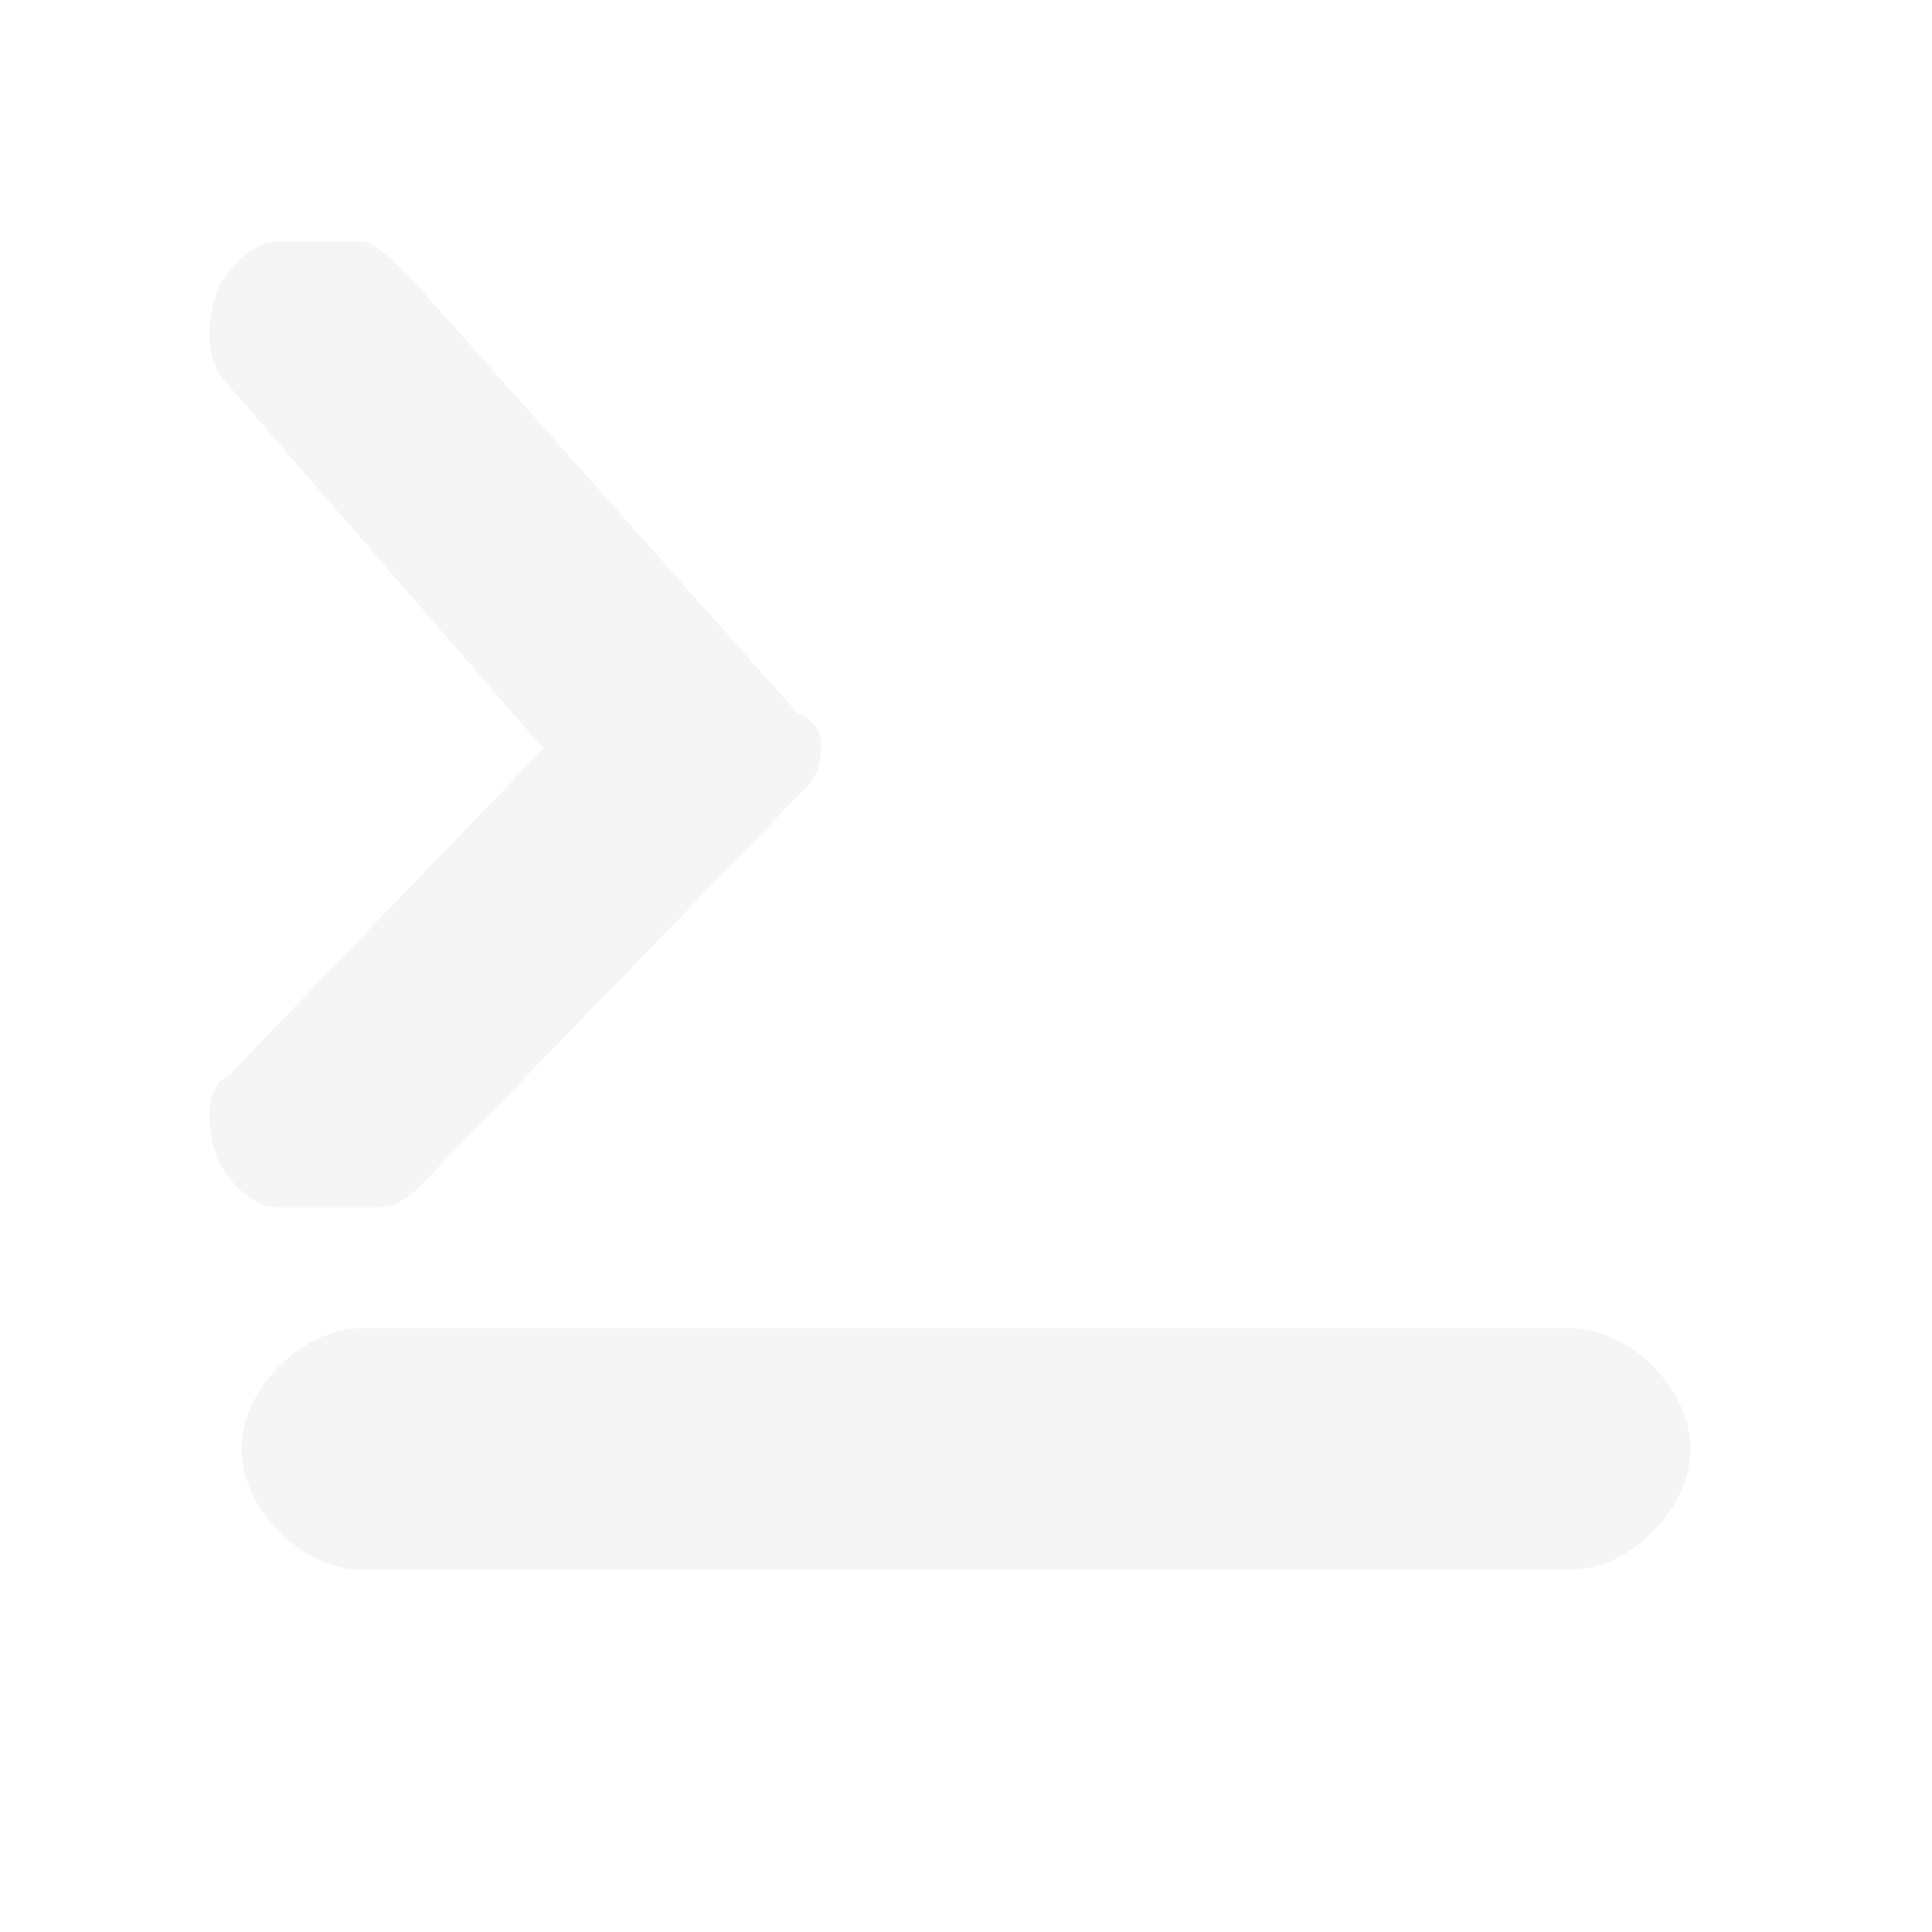
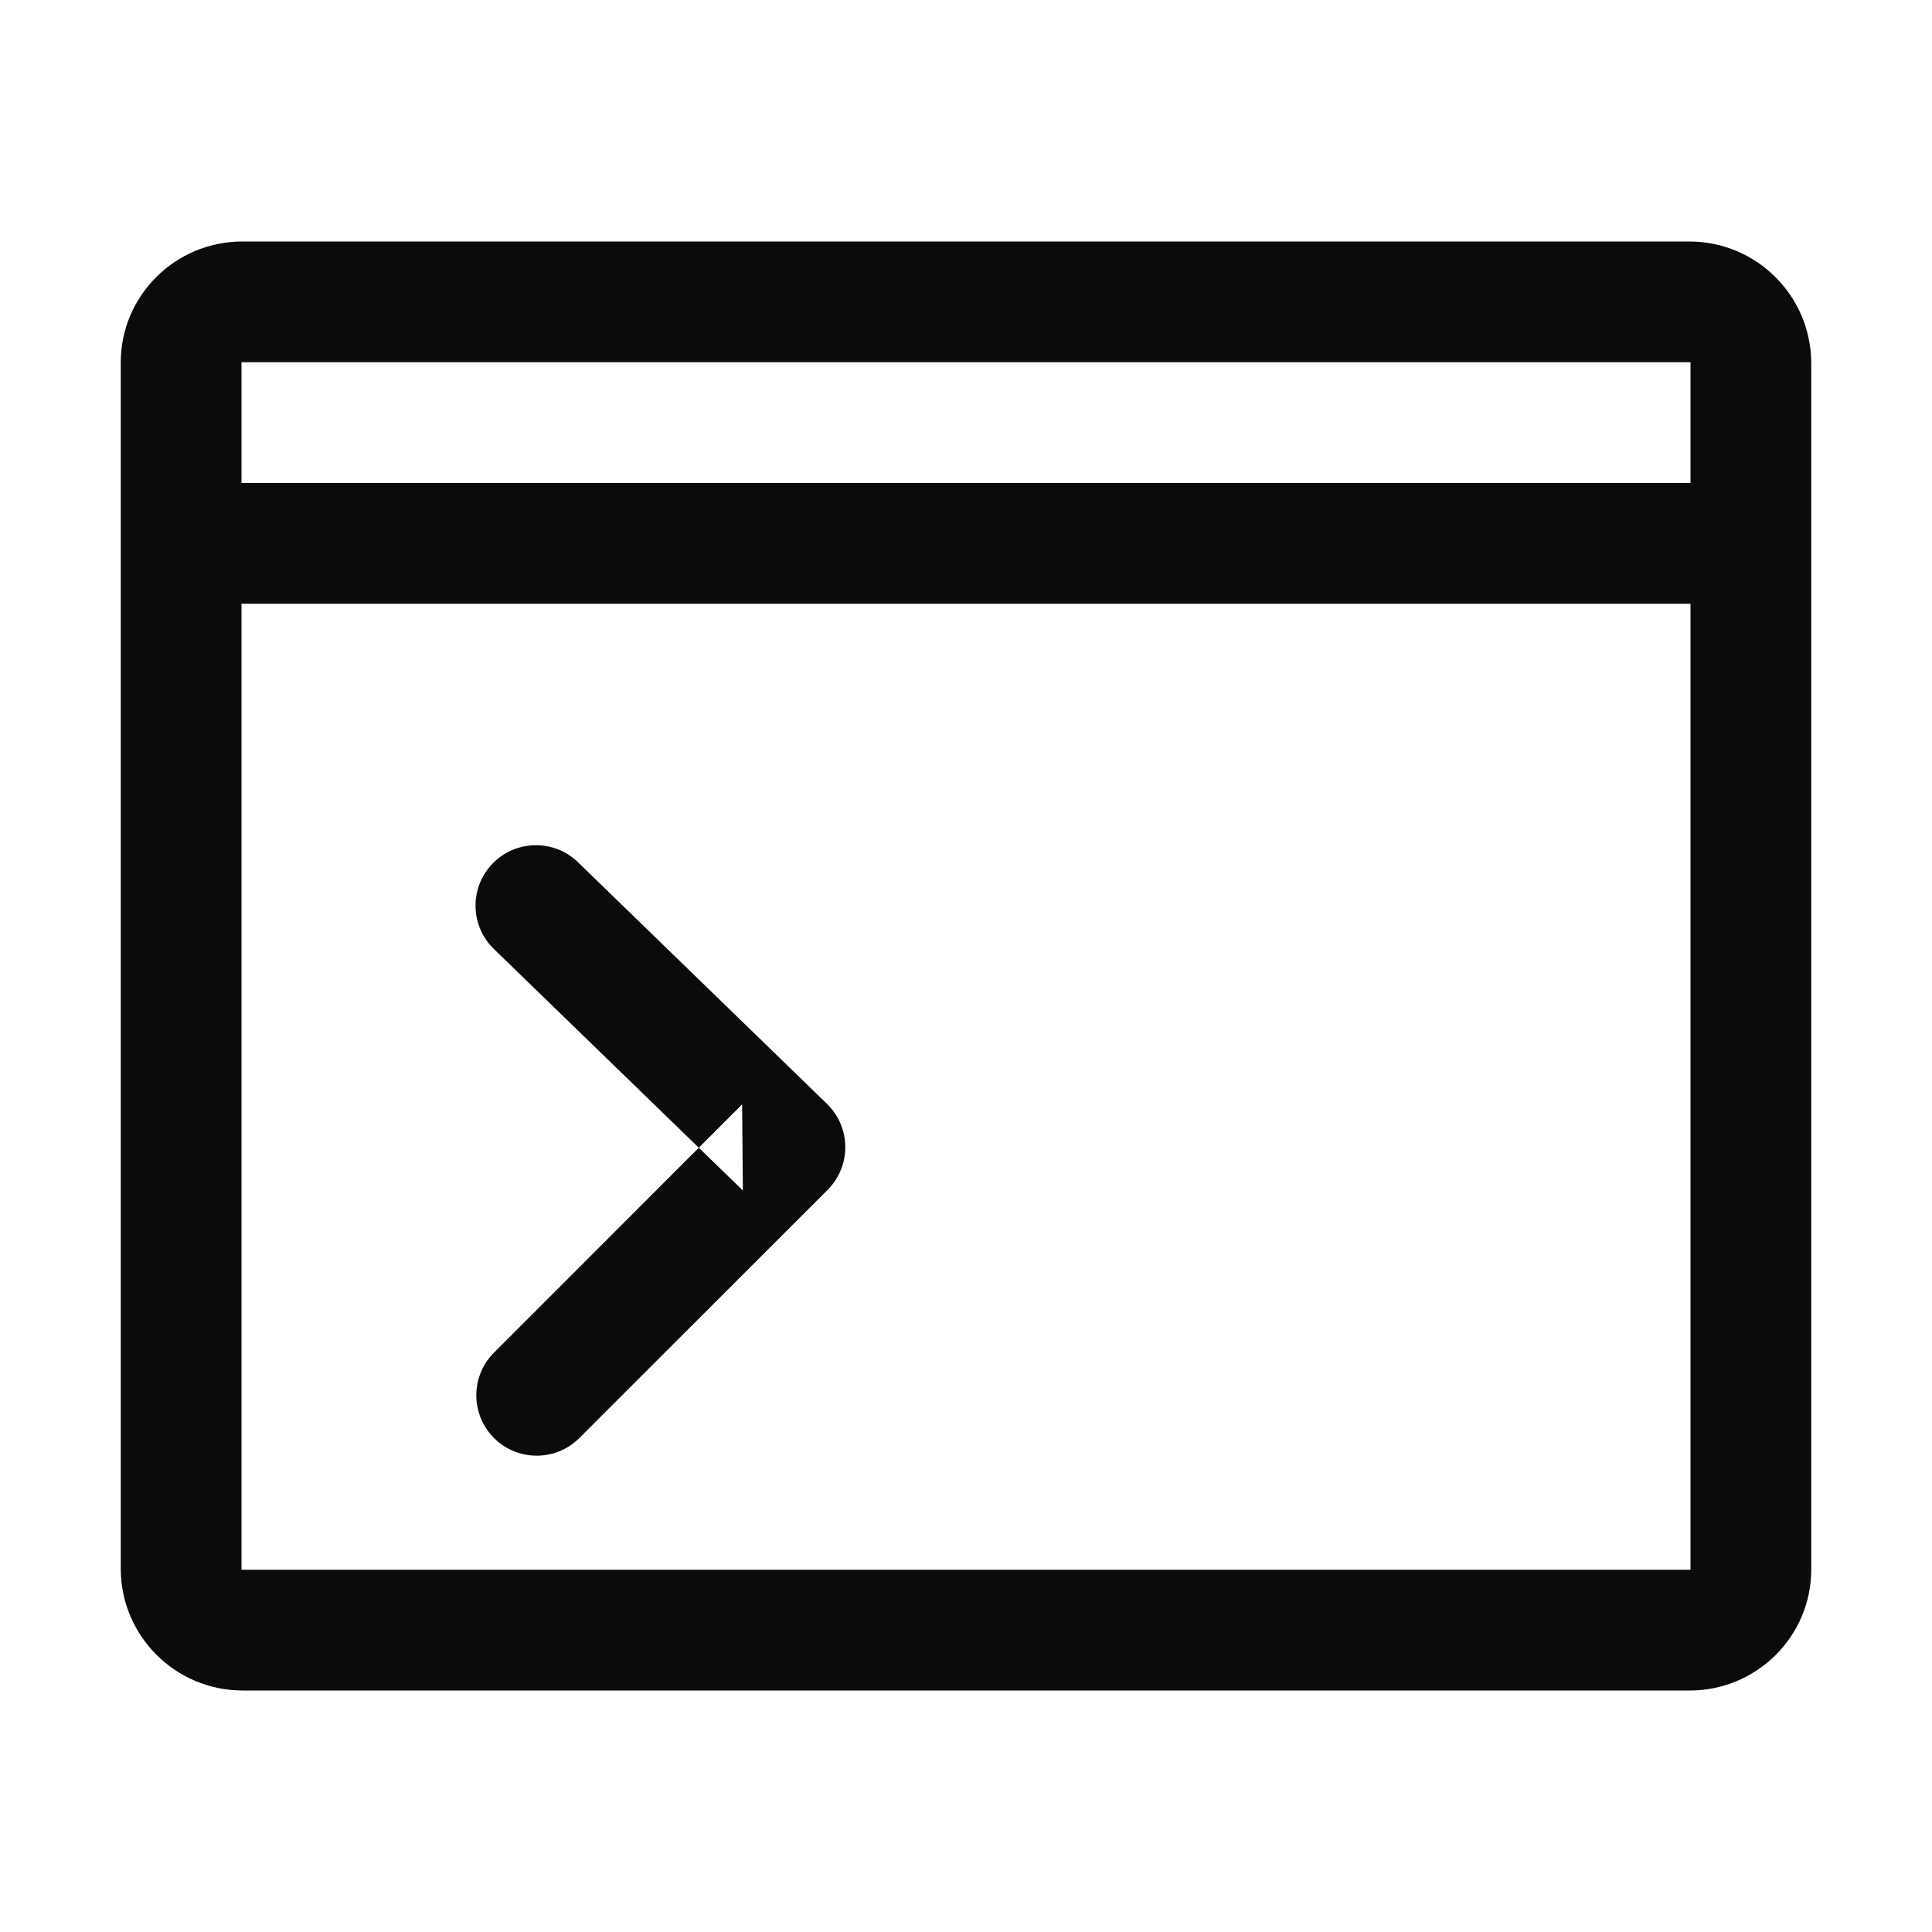
- <svg xmlns="http://www.w3.org/2000/svg" height="16" width="16" viewBox="0 0 16 16" fill="whitesmoke">
-   <path d="M13 13H3c-.5 0-1-.5-1-1s.5-1 1-1h10c.5 0 1 .5 1 1s-.5 1-1 1zM6.6 5.9L3.4 2.3C3.3 2.2 3.1 2 3 2h-.7c-.2 0-.4.2-.5.4-.1.3-.1.6.1.8l2.6 3-2.6 2.7c-.2.1-.2.4-.1.7.1.2.3.4.5.4h.8c.2 0 .3-.1.4-.2l3.1-3.2c.1-.1.2-.2.2-.4 0-.1 0-.2-.2-.3z" />
+ <svg xmlns="http://www.w3.org/2000/svg" width="16" height="16" viewBox="0 0 16 16" fill="#0b0b0b" fill-rule="evenodd">
+   <path d="M14 4V3H2v1h12zm0 1v8H2V5h12zM1 3.002C1 2.45 1.45 2 2.007 2h11.986A1.01 1.01 0 0 1 15 3.002v9.996C15 13.55 14.55 14 13.993 14H2.007A1.01 1.01 0 0 1 1 12.998V3.002z" />
+   <path d="M4.09 7.859l2.062 2-.006-.713-2.061 2.062a.5.5 0 0 0 .707.707l2.062-2.061a.5.5 0 0 0-.006-.713l-2.061-2a.5.5 0 1 0-.697.718z" />
</svg>
